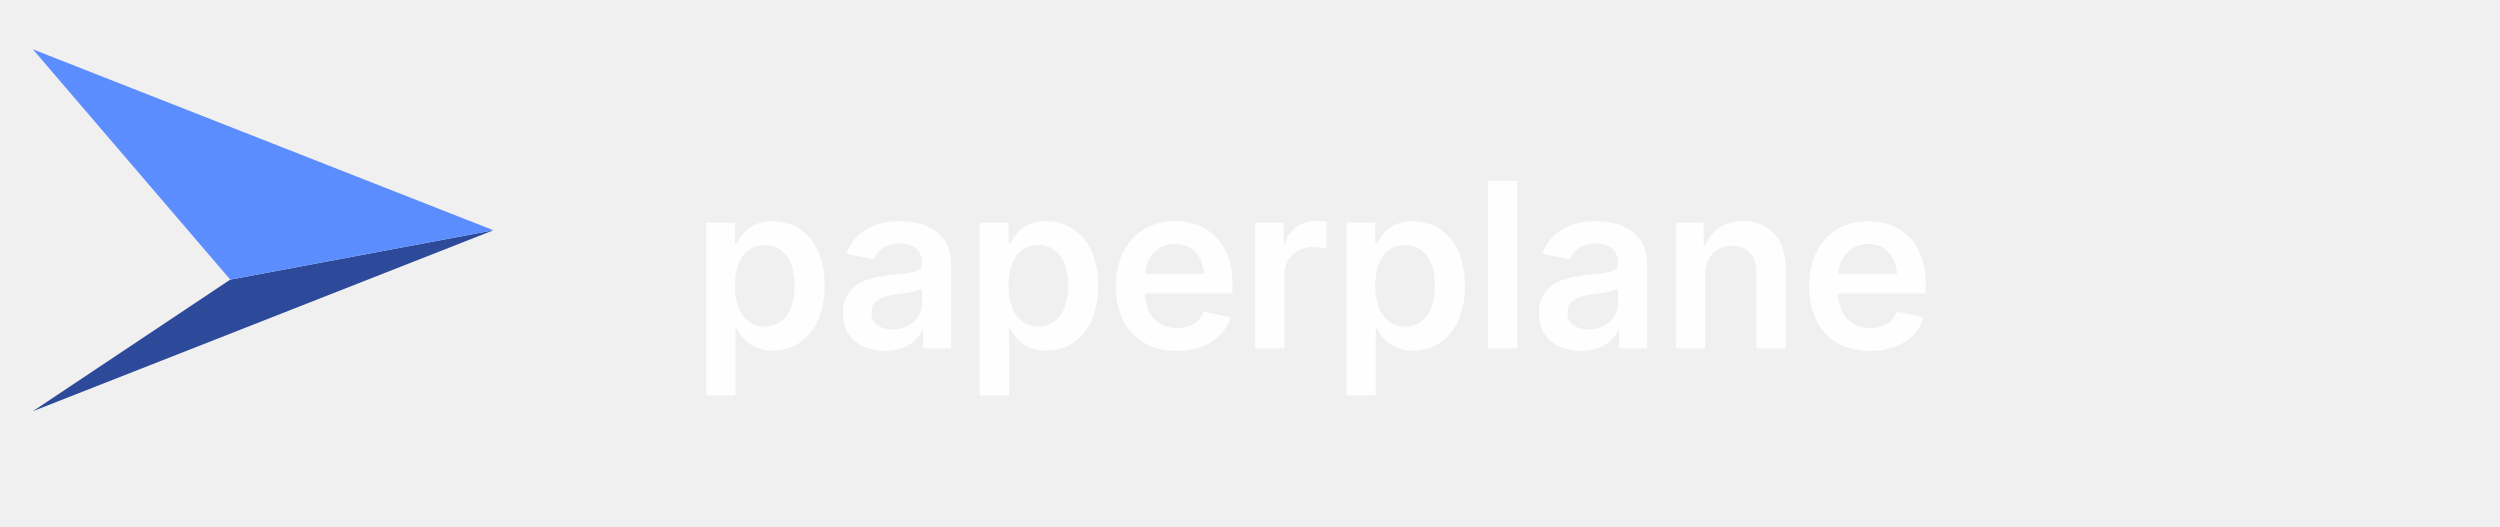
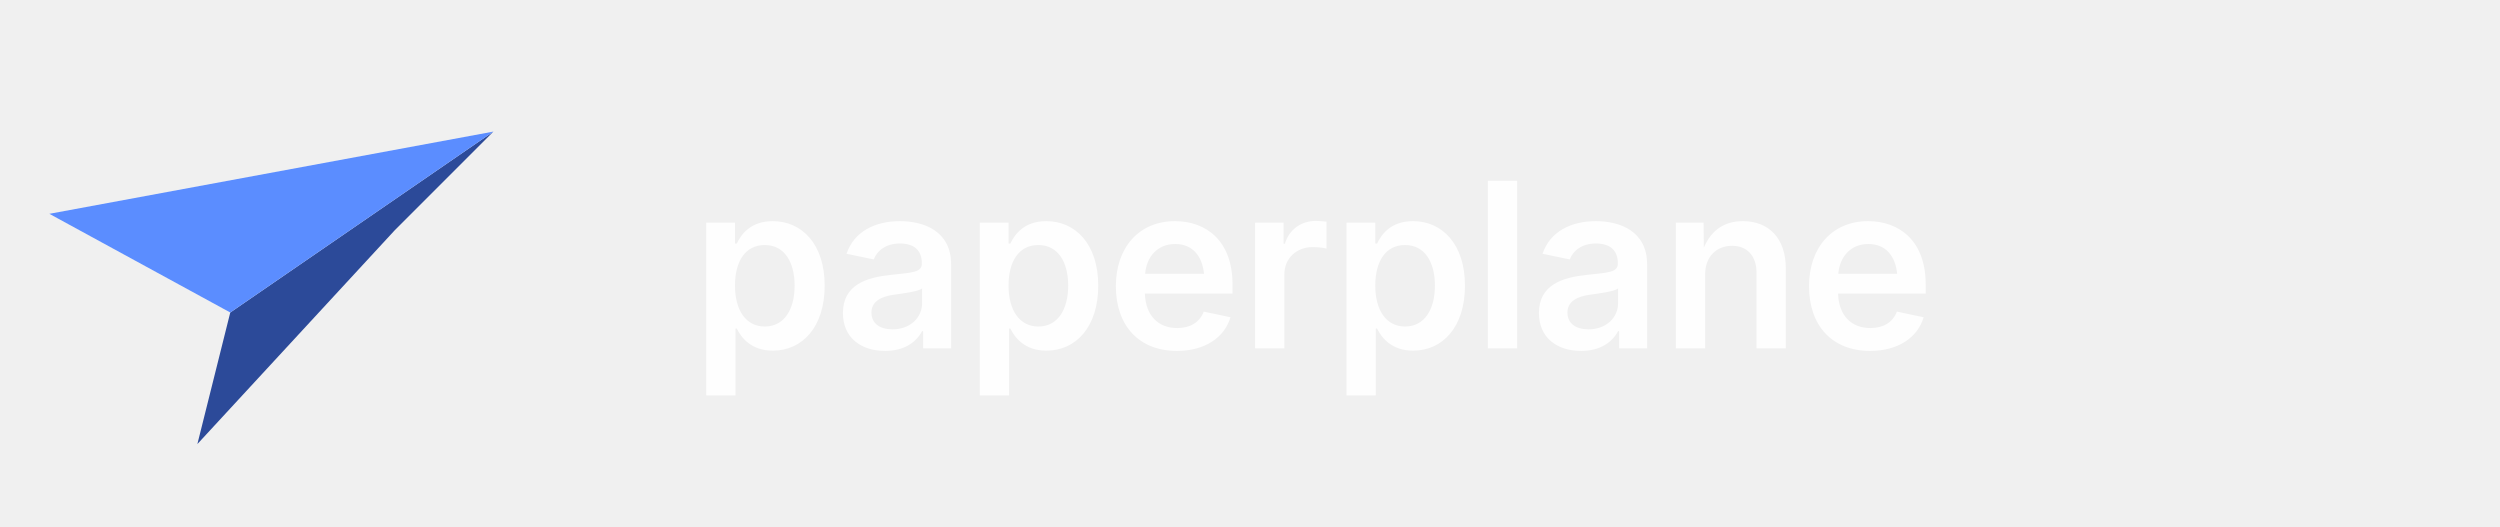
<svg xmlns="http://www.w3.org/2000/svg" viewBox="0 0 152 32" role="img" aria-labelledby="title desc">
  <defs>
    <style>
      .body { fill: #5b8dff; }
      .shadow { fill: #2c4a99; }
      .wordmark {
        fill: #ffffff;
        fill-opacity: 0.92;
        font-family: 'Inter', 'SF Pro Display', system-ui, -apple-system, 'Segoe UI', Roboto, sans-serif;
        font-size: 14px;
        font-weight: 600;
        letter-spacing: -0.01em;
      }
    </style>
  </defs>
-   <polygon class="shadow" points="30,14 14,17 2,25" />
-   <polygon class="body" points="30,14 2,3 14,17" />
+   <polygon class="shadow" points="30,8 14,19 12,27 24,14" />
+   <polygon class="body" points="30,8 3,13 14,19" />
  <text class="wordmark" x="42" y="16" dominant-baseline="middle">paperplane</text>
</svg>
